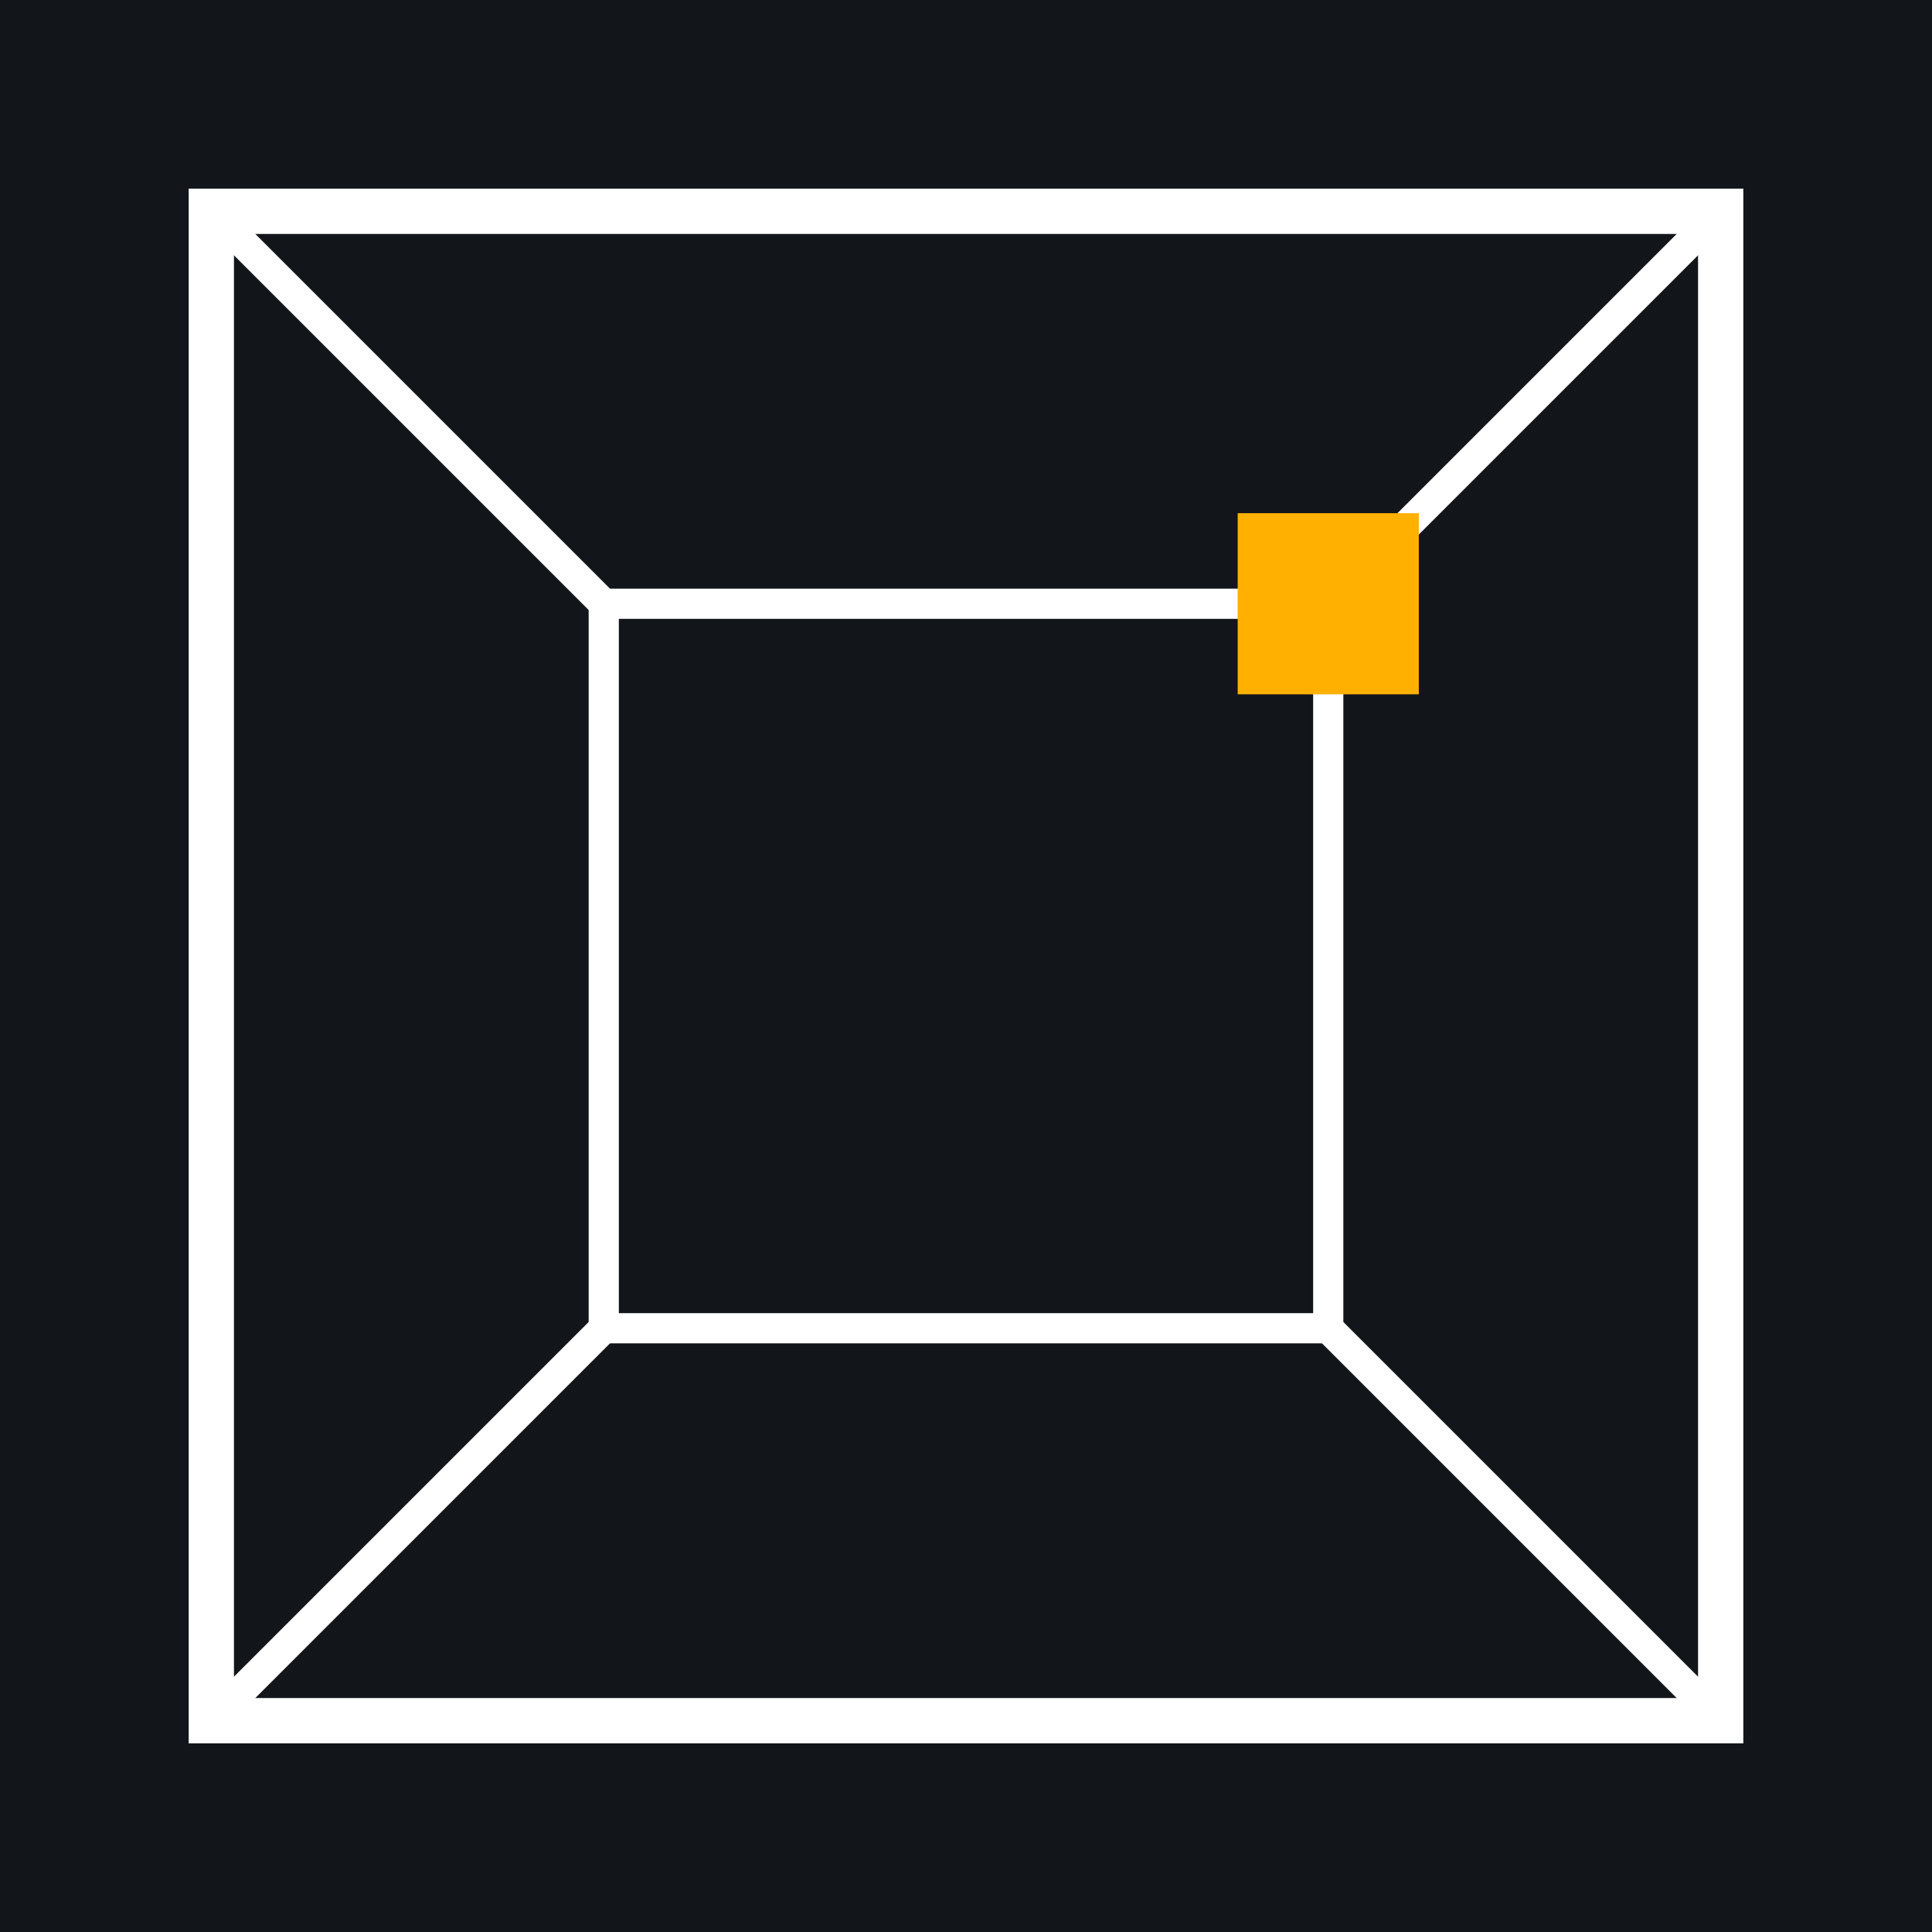
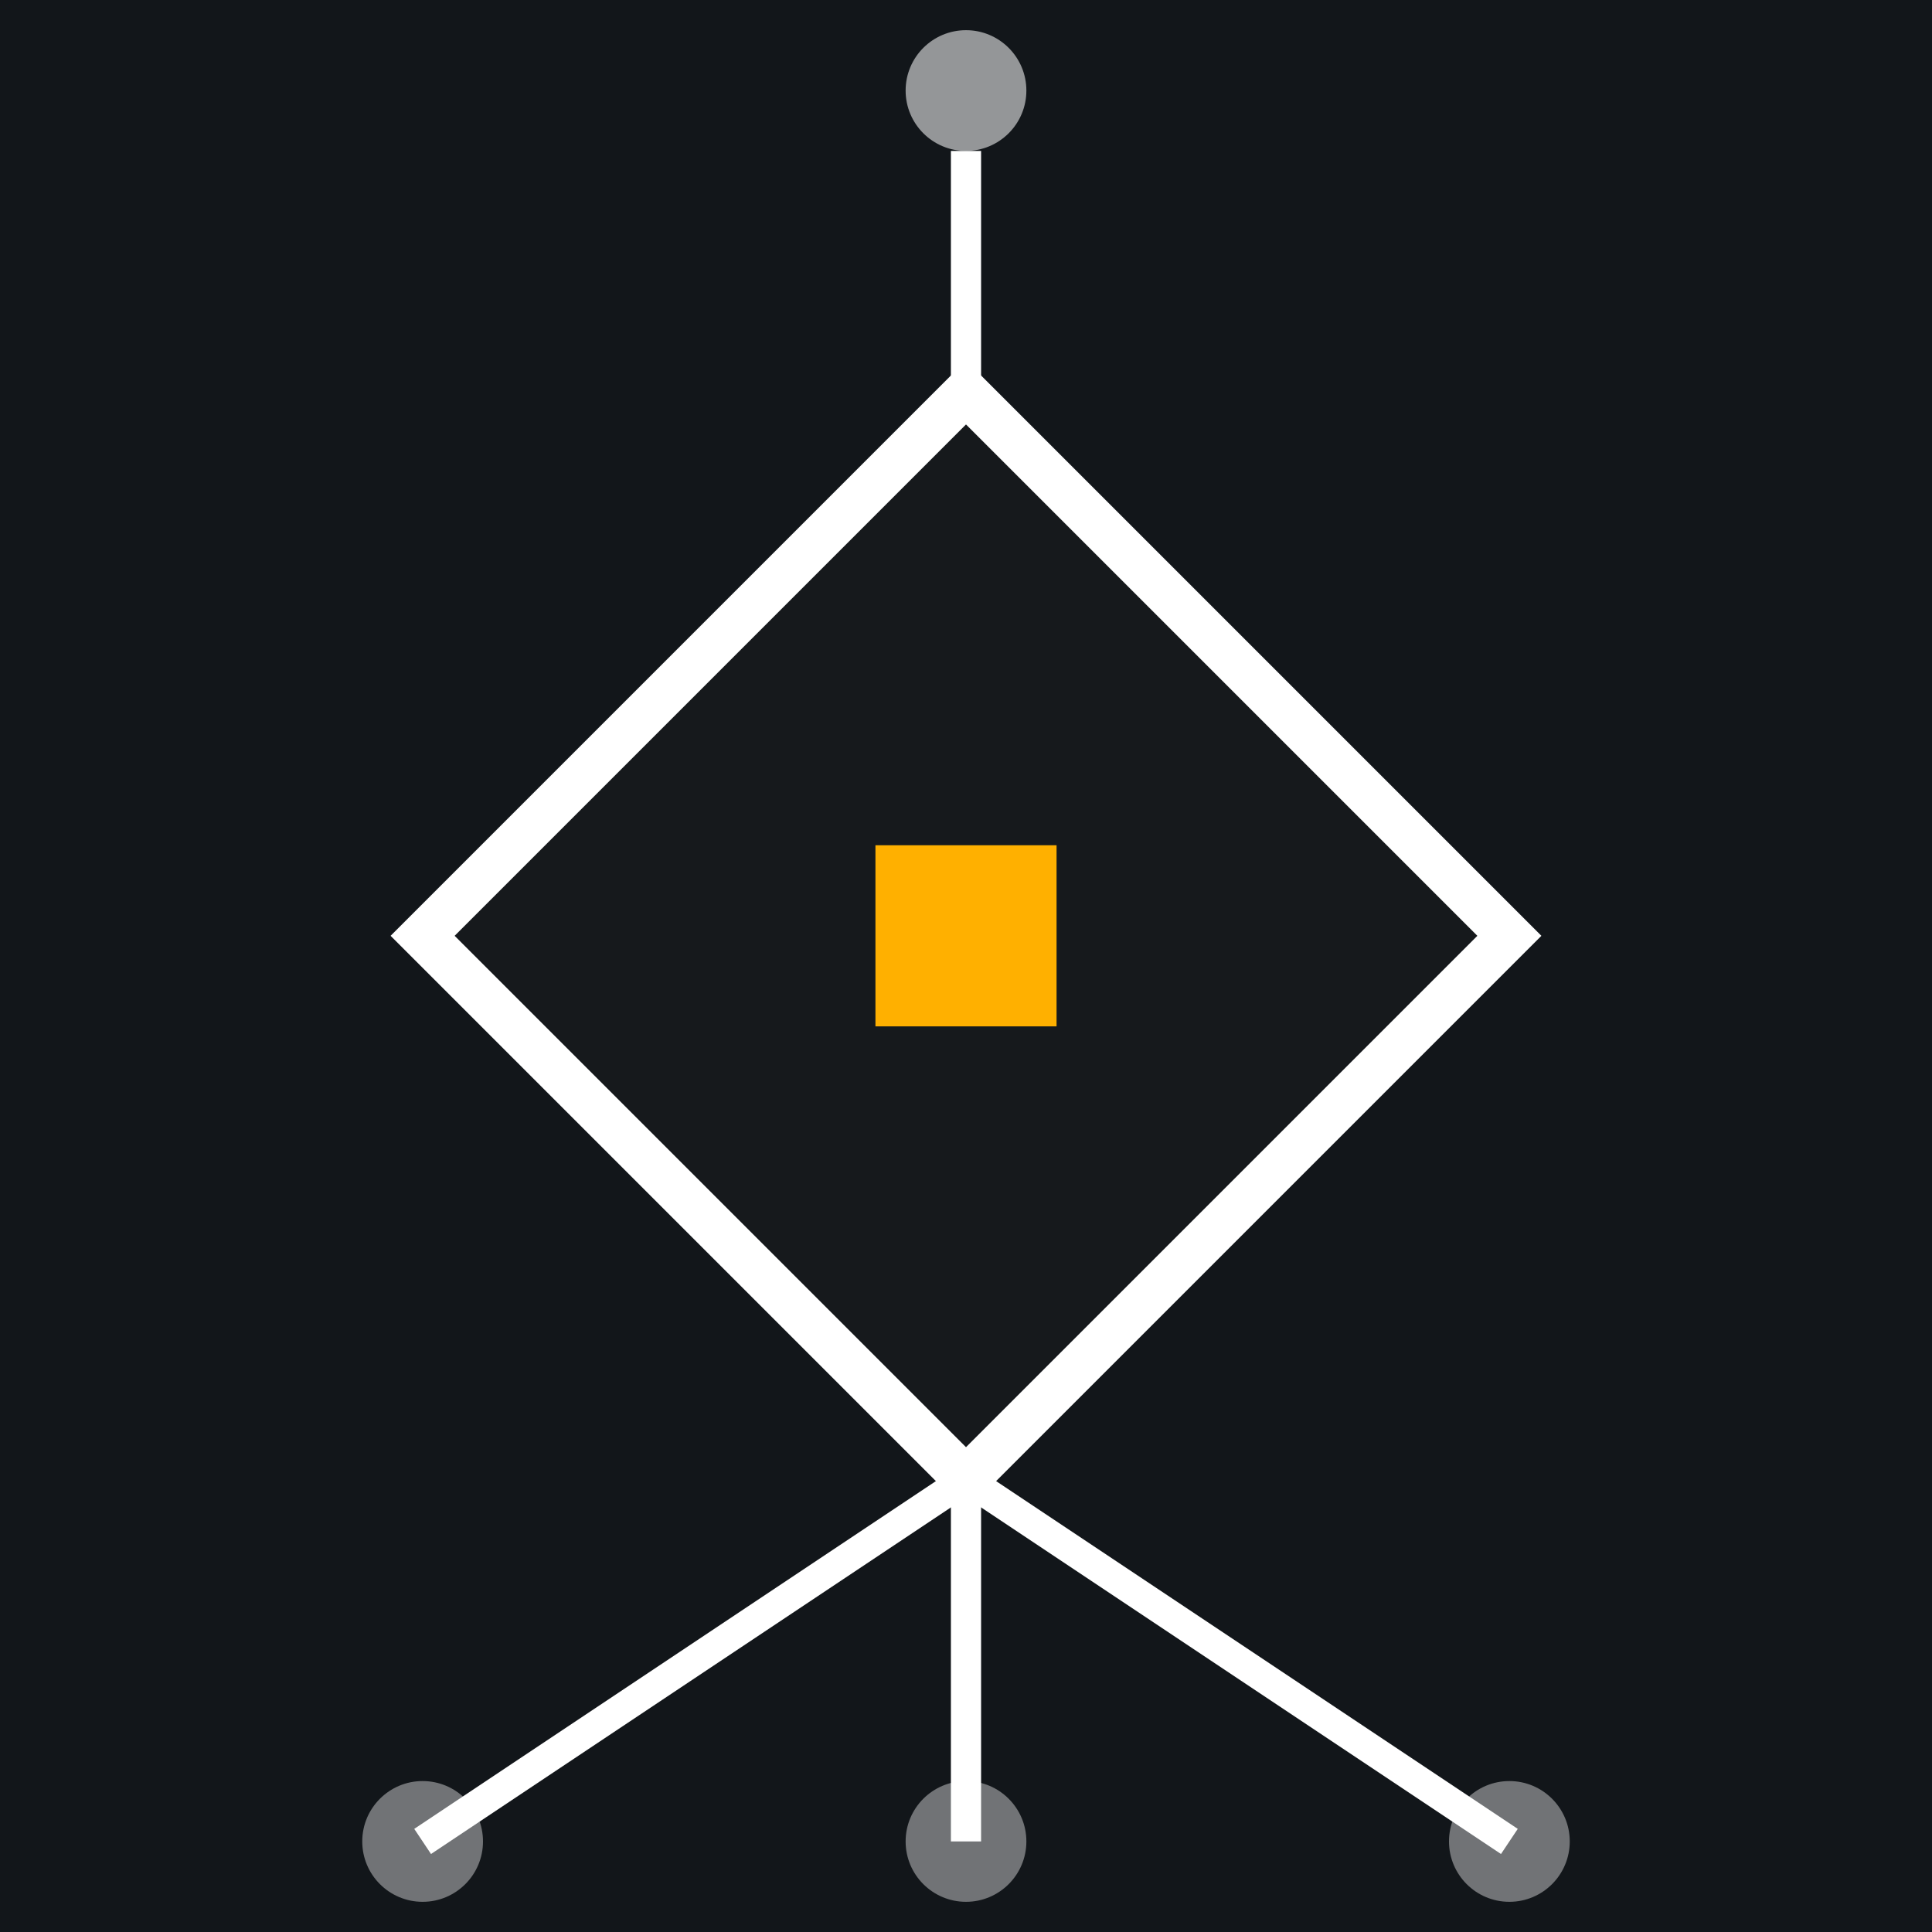
<svg xmlns="http://www.w3.org/2000/svg" viewBox="0 0 64 64" fill="none">
  <rect width="64" height="64" fill="#12161A" />
-   <rect x="7" y="7" width="50" height="50" stroke="white" stroke-width="1.5" fill="none" />
-   <rect x="20" y="20" width="24" height="24" stroke="white" stroke-width="1" fill="none" />
-   <line x1="7" y1="7" x2="20" y2="20" stroke="white" stroke-width="1" />
-   <line x1="57" y1="7" x2="44" y2="20" stroke="white" stroke-width="1" />
-   <line x1="57" y1="57" x2="44" y2="44" stroke="white" stroke-width="1" />
-   <line x1="7" y1="57" x2="20" y2="44" stroke="white" stroke-width="1" />
-   <rect x="41" y="17" width="6" height="6" fill="#FFB000" />
+   <circle cx="32" cy="3" r="2" fill="rgba(255,255,255,0.55)" />
+   <line x1="32" y1="5" x2="32" y2="13" stroke="white" stroke-width="1" />
+   <polygon points="32,13 50,31 32,49 14,31" stroke="white" stroke-width="1.5" fill="#16191C" />
+   <rect x="29" y="28" width="6" height="6" fill="#FFB000" />
+   <line x1="32" y1="49" x2="14" y2="61" stroke="white" stroke-width="1" />
+   <line x1="32" y1="49" x2="32" y2="61" stroke="white" stroke-width="1" />
+   <line x1="32" y1="49" x2="50" y2="61" stroke="white" stroke-width="1" />
+   <circle cx="14" cy="61" r="2" fill="rgba(255,255,255,0.4)" />
+   <circle cx="32" cy="61" r="2" fill="rgba(255,255,255,0.4)" />
+   <circle cx="50" cy="61" r="2" fill="rgba(255,255,255,0.4)" />
</svg>
